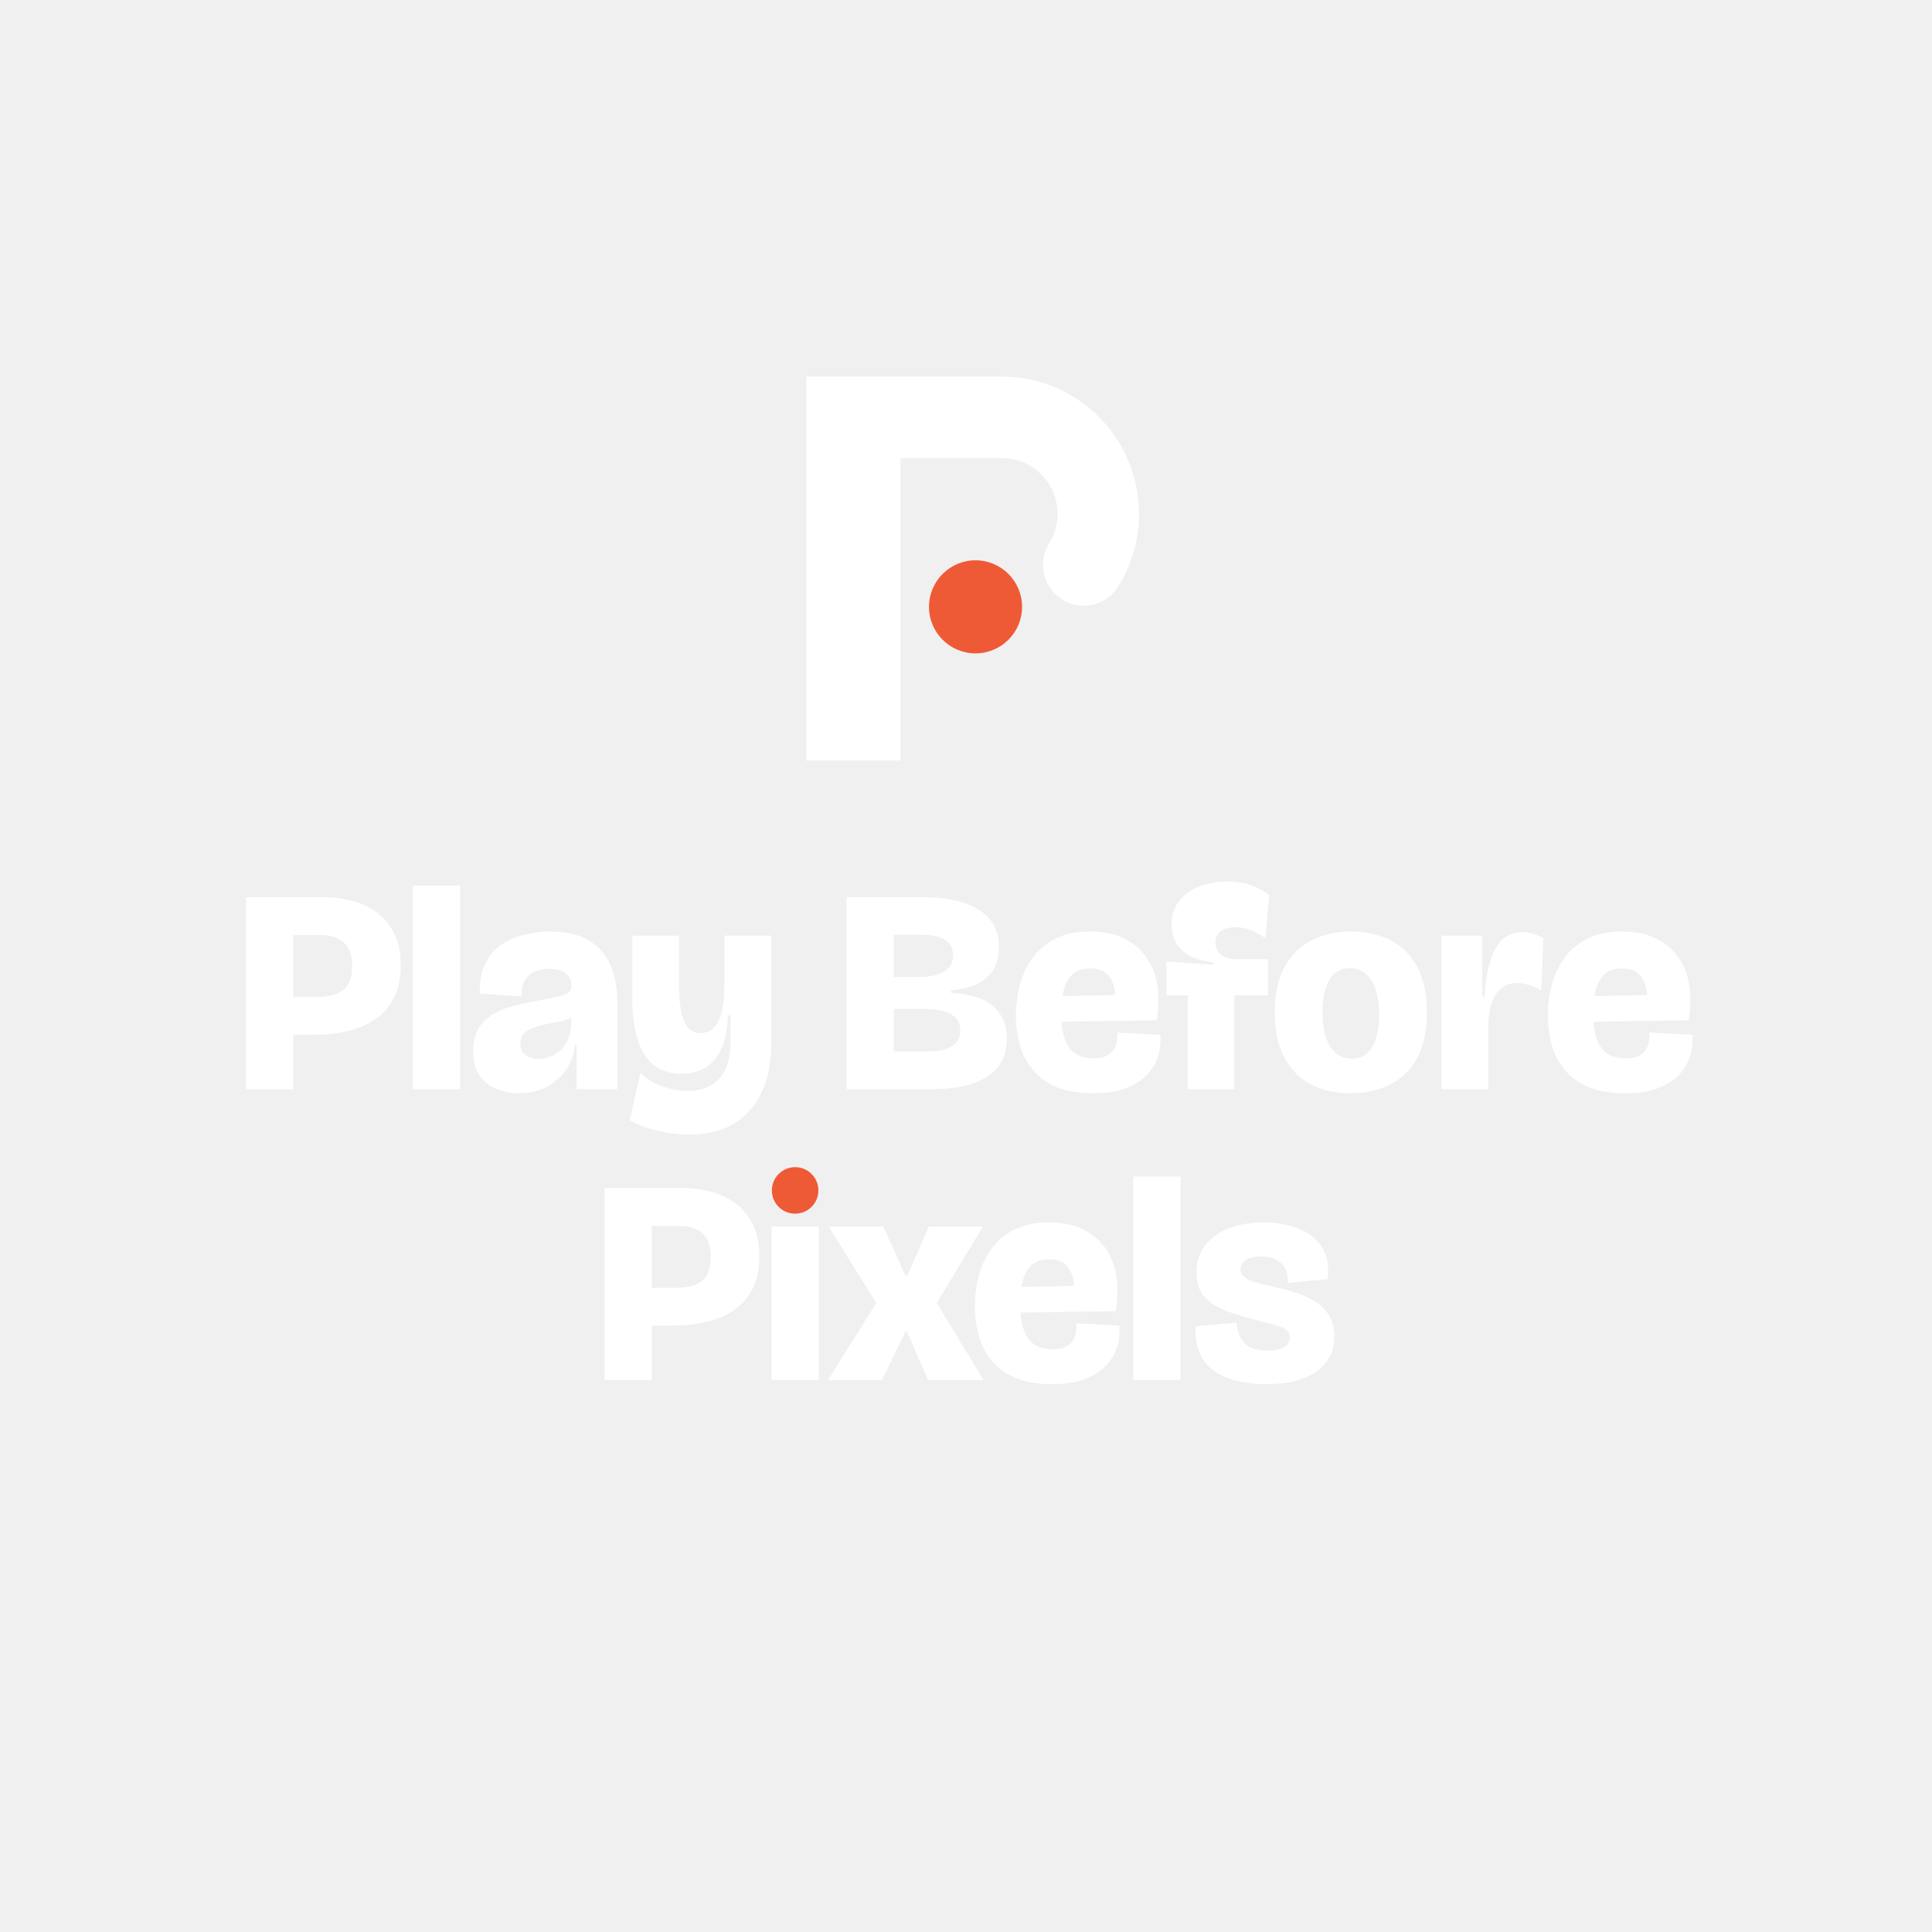
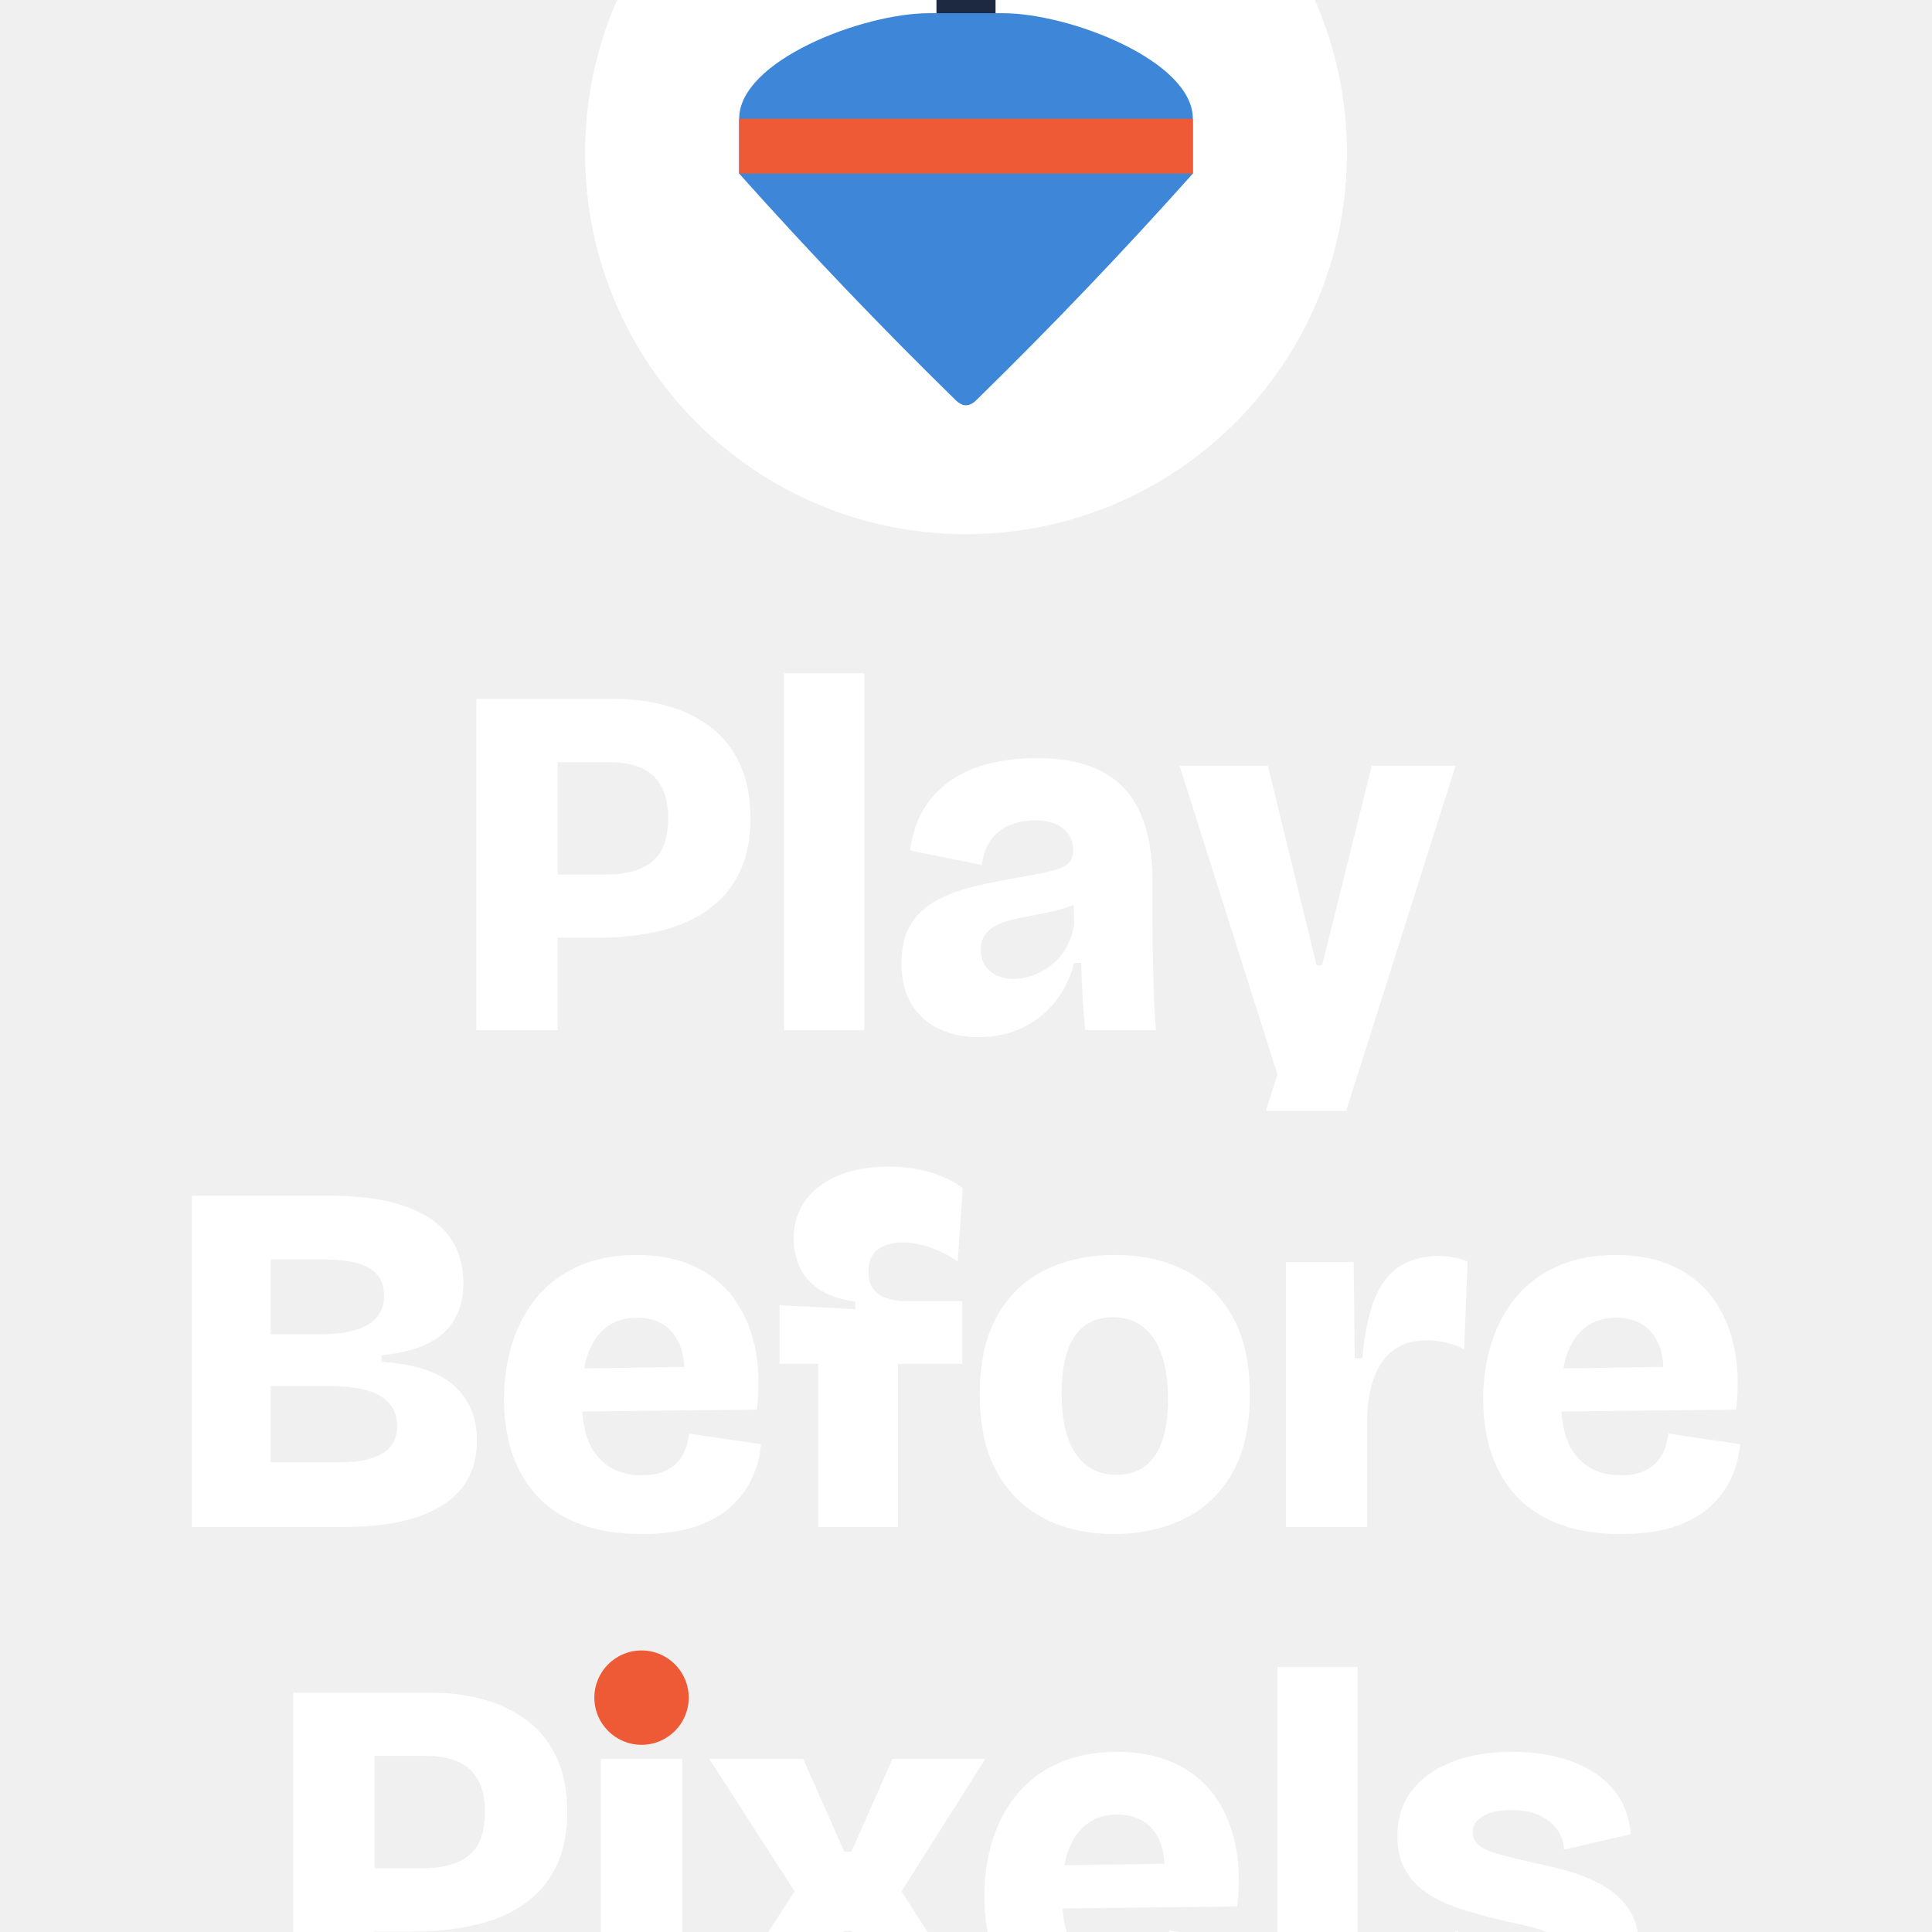
<svg xmlns="http://www.w3.org/2000/svg" width="3600" height="3600" viewBox="0 0 3600 3600">
-   <g transform="translate(350.00 615.06) scale(0.541955) translate(160.0 160.0)">
-     <path class="p" fill="#FFFFFF" d="M1966.38 1320V0H2638.38A472 472 0 0 1 3038.66 722.12A140 140 0 0 1 2801.21 573.74A192 192 0 0 0 2638.38 280H2290.38V1320ZM161 2263V2133H284Q345 2133 375 2108.5Q405 2084 405 2027Q405 1973 377.5 1946.5Q350 1920 294 1920H161V1790H303Q360 1790 409 1803.5Q458 1817 494.5 1846Q531 1875 551.5 1919Q572 1963 572 2025Q572 2104 536.5 2157Q501 2210 434 2236.5Q367 2263 270 2263ZM40 2450V1790H202V2450ZM614 2450V1750H776V2450ZM979 2464Q939 2464 903 2450Q867 2436 844 2404.5Q821 2373 821 2320Q821 2271 840 2240.5Q859 2210 891 2191.5Q923 2173 961 2163.5Q999 2154 1036 2147Q1088 2137 1114 2131Q1140 2125 1149.5 2117Q1159 2109 1159 2095Q1159 2066 1137.5 2051Q1116 2036 1081 2036Q1059 2036 1037 2044Q1015 2052 1001 2072.5Q987 2093 988 2131L844 2121Q842 2058 863 2016.5Q884 1975 920.5 1951.5Q957 1928 1000.5 1918Q1044 1908 1087 1908Q1166 1908 1217 1937.5Q1268 1967 1292.5 2022.5Q1317 2078 1317 2157V2251Q1317 2284 1317 2317.5Q1317 2351 1317 2384Q1317 2417 1317 2450H1177Q1177 2414 1177 2377Q1177 2340 1177 2299H1171Q1167 2344 1141.5 2381.5Q1116 2419 1074.5 2441.5Q1033 2464 979 2464ZM1046 2346Q1063 2346 1082.5 2339.5Q1102 2333 1119.5 2318Q1137 2303 1148 2276.5Q1159 2250 1159 2211V2187L1186 2184Q1178 2197 1159.5 2205Q1141 2213 1118 2217.5Q1095 2222 1071.5 2226.5Q1048 2231 1028 2238.5Q1008 2246 995.5 2258.5Q983 2271 983 2293Q983 2319 1001.5 2332.5Q1020 2346 1046 2346ZM1564 2606Q1534 2606 1498 2601Q1462 2596 1426 2585Q1390 2574 1359 2557L1396 2394Q1432 2428 1476.5 2442Q1521 2456 1556 2456Q1605 2456 1638.5 2436.5Q1672 2417 1689 2379.5Q1706 2342 1706 2288V2196H1697Q1695 2266 1674.5 2310.5Q1654 2355 1619 2376Q1584 2397 1538 2397Q1481 2397 1443.5 2368Q1406 2339 1387 2281Q1368 2223 1368 2136V1922H1529V2094Q1529 2179 1547 2218Q1565 2257 1604 2257Q1624 2257 1639.5 2246.5Q1655 2236 1665 2214.5Q1675 2193 1680 2160.5Q1685 2128 1685 2085V1922H1846V2294Q1846 2348 1835 2395.5Q1824 2443 1802 2481.5Q1780 2520 1746.5 2548Q1713 2576 1667.5 2591Q1622 2606 1564 2606ZM2105 2450V1790H2371Q2432 1790 2479.5 1801Q2527 1812 2560.5 1833.5Q2594 1855 2611.5 1887Q2629 1919 2629 1962Q2629 2002 2612.5 2034Q2596 2066 2559.5 2085.5Q2523 2105 2464 2110V2119Q2565 2124 2610.5 2166Q2656 2208 2656 2277Q2656 2335 2626 2373Q2596 2411 2538.5 2430.5Q2481 2450 2396 2450ZM2267 2320H2389Q2440 2320 2468 2301.5Q2496 2283 2496 2249Q2496 2211 2464.5 2192.5Q2433 2174 2370 2174H2267ZM2267 2064H2354Q2411 2064 2441 2045Q2471 2026 2471 1989Q2471 1954 2444 1936.5Q2417 1919 2363 1919H2267ZM2952 2464Q2877 2464 2826.5 2442.5Q2776 2421 2745 2383.5Q2714 2346 2700.5 2298Q2687 2250 2687 2197Q2687 2140 2701.5 2088Q2716 2036 2746.5 1995.5Q2777 1955 2825.5 1931.5Q2874 1908 2942 1908Q3010 1908 3058.5 1931.5Q3107 1955 3136 1997Q3165 2039 3173.5 2094Q3182 2149 3171 2213L2788 2219V2131L3047 2126L3026 2177Q3032 2131 3024.5 2099.5Q3017 2068 2997 2051.5Q2977 2035 2942 2035Q2905 2035 2883 2054Q2861 2073 2852 2107.5Q2843 2142 2843 2189Q2843 2270 2870 2307Q2897 2344 2953 2344Q2977 2344 2993 2338Q3009 2332 3019 2320.5Q3029 2309 3033 2292.5Q3037 2276 3036 2255L3184 2263Q3187 2296 3177.5 2331Q3168 2366 3142 2396Q3116 2426 3069.5 2445Q3023 2464 2952 2464ZM3278 2450V2127H3205V2011L3366 2022V2014Q3305 2007 3274 1985Q3243 1963 3232.5 1935Q3222 1907 3222 1884Q3222 1839 3246.5 1805.5Q3271 1772 3314.5 1754Q3358 1736 3413 1736Q3458 1736 3493.5 1748Q3529 1760 3558 1783L3545 1931Q3518 1912 3493 1902.5Q3468 1893 3442 1893Q3412 1893 3392.5 1906Q3373 1919 3373 1947Q3373 1962 3381 1975Q3389 1988 3406.5 1995.5Q3424 2003 3454 2003H3554V2127H3438V2450ZM3837 2464Q3761 2464 3702 2433.5Q3643 2403 3610 2341.5Q3577 2280 3577 2187Q3577 2090 3611.5 2028.5Q3646 1967 3705.5 1937.5Q3765 1908 3840 1908Q3918 1908 3976.5 1938.5Q4035 1969 4067.5 2030.5Q4100 2092 4100 2186Q4100 2283 4065.5 2344.5Q4031 2406 3971.5 2435Q3912 2464 3837 2464ZM3841 2345Q3872 2345 3893 2327.5Q3914 2310 3925 2276Q3936 2242 3936 2195Q3936 2143 3924 2107.5Q3912 2072 3889.5 2053Q3867 2034 3835 2034Q3805 2034 3784 2051.5Q3763 2069 3752 2103Q3741 2137 3741 2185Q3741 2261 3767.5 2303Q3794 2345 3841 2345ZM4150 2450V2163V1922H4290V2132H4298Q4304 2048 4321.5 1999.5Q4339 1951 4365.5 1930.5Q4392 1910 4425 1910Q4443 1910 4462.5 1915Q4482 1920 4501 1931L4493 2111Q4471 2098 4450 2091.5Q4429 2085 4410 2085Q4378 2085 4356 2103Q4334 2121 4322.5 2156Q4311 2191 4311 2241V2450ZM4781 2464Q4706 2464 4655.5 2442.5Q4605 2421 4574 2383.5Q4543 2346 4529.5 2298Q4516 2250 4516 2197Q4516 2140 4530.5 2088Q4545 2036 4575.5 1995.5Q4606 1955 4654.5 1931.5Q4703 1908 4771 1908Q4839 1908 4887.5 1931.5Q4936 1955 4965 1997Q4994 2039 5002.5 2094Q5011 2149 5000 2213L4617 2219V2131L4876 2126L4855 2177Q4861 2131 4853.5 2099.5Q4846 2068 4826 2051.5Q4806 2035 4771 2035Q4734 2035 4712 2054Q4690 2073 4681 2107.5Q4672 2142 4672 2189Q4672 2270 4699 2307Q4726 2344 4782 2344Q4806 2344 4822 2338Q4838 2332 4848 2320.5Q4858 2309 4862 2292.5Q4866 2276 4865 2255L5013 2263Q5016 2296 5006.5 2331Q4997 2366 4971 2396Q4945 2426 4898.5 2445Q4852 2464 4781 2464ZM1394 3263V3133H1517Q1578 3133 1608 3108.5Q1638 3084 1638 3027Q1638 2973 1610.5 2946.5Q1583 2920 1527 2920H1394V2790H1536Q1593 2790 1642 2803.5Q1691 2817 1727.5 2846Q1764 2875 1784.5 2919Q1805 2963 1805 3025Q1805 3104 1769.5 3157Q1734 3210 1667 3236.5Q1600 3263 1503 3263ZM1273 3450V2790H1435V3450ZM1847 3450V2922H2009V3450ZM2041 3450 2207 3185 2043 2922H2231L2308 3093H2313L2388 2922H2574L2415 3185L2576 3450H2385L2312 3282H2308L2227 3450ZM2811 3464Q2736 3464 2685.5 3442.5Q2635 3421 2604 3383.5Q2573 3346 2559.5 3298Q2546 3250 2546 3197Q2546 3140 2560.5 3088Q2575 3036 2605.5 2995.5Q2636 2955 2684.5 2931.5Q2733 2908 2801 2908Q2869 2908 2917.5 2931.5Q2966 2955 2995 2997Q3024 3039 3032.5 3094Q3041 3149 3030 3213L2647 3219V3131L2906 3126L2885 3177Q2891 3131 2883.5 3099.5Q2876 3068 2856 3051.5Q2836 3035 2801 3035Q2764 3035 2742 3054Q2720 3073 2711 3107.5Q2702 3142 2702 3189Q2702 3270 2729 3307Q2756 3344 2812 3344Q2836 3344 2852 3338Q2868 3332 2878 3320.5Q2888 3309 2892 3292.5Q2896 3276 2895 3255L3043 3263Q3046 3296 3036.5 3331Q3027 3366 3001 3396Q2975 3426 2928.5 3445Q2882 3464 2811 3464ZM3091 3450V2750H3253V3450ZM3548 3464Q3495 3464 3449.5 3453.5Q3404 3443 3370.5 3420Q3337 3397 3319.5 3358.5Q3302 3320 3305 3265L3446 3253Q3448 3286 3461 3307.5Q3474 3329 3497 3339Q3520 3349 3553 3349Q3584 3349 3606.5 3338.5Q3629 3328 3629 3303Q3629 3290 3621 3281.5Q3613 3273 3591.5 3265.5Q3570 3258 3529 3248Q3478 3235 3437 3222Q3396 3209 3367 3191Q3338 3173 3323 3146.5Q3308 3120 3308 3081Q3308 3026 3337.5 2987.5Q3367 2949 3419 2928.5Q3471 2908 3539 2908Q3600 2908 3653 2927Q3706 2946 3736.5 2989Q3767 3032 3759 3103L3621 3116Q3624 3087 3613 3066.5Q3602 3046 3581 3035.5Q3560 3025 3530 3025Q3496 3025 3477.5 3037.5Q3459 3050 3459 3069Q3459 3084 3470.5 3094.5Q3482 3105 3506.5 3112.5Q3531 3120 3570 3129Q3604 3136 3641 3147Q3678 3158 3710 3176.5Q3742 3195 3762 3225Q3782 3255 3782 3301Q3782 3350 3755 3387Q3728 3424 3676 3444Q3624 3464 3548 3464Z" />
-     <g class="b" fill="#EE5A36">
-       <circle cx="2548.26" cy="791.54" r="160" />
-       <circle cx="1928" cy="2798" r="80" />
-     </g>
+   <g transform="translate(350.00 -431.73) scale(0.935182) translate(1550.5 767.0)">
+     <circle cx="0" cy="0" r="759" fill="#FFFFFF" />
+     <path fill="#1D2940" d="M-58.86 -173.91L-58.86 -472.44A58.86 58.86 0 0 1 58.86 -472.44L58.86 -173.91Z" />
+     <path fill="#3D86D8" d="M-451.99 40.52L-451.99 -68.8C-451.99 -184.42 -206.02 -279.03 -73.58 -279.03L73.58 -279.03C206.02 -279.03 451.99 -184.42 451.99 -68.8L451.99 40.52Q244.49 272.89 21.79 490.74Q0 513.54 -21.79 490.74Q-244.49 272.89 -451.99 40.52Z" />
+     <path fill="#EE5A36" d="M-451.99 -68.8L451.99 -68.8L451.99 40.52L-451.99 40.52Z" />
+     <path fill="#FFFFFF" d="M-975.5 1747.2V1087.2H-704.5Q-643.5 1087.2 -593.5 1101.7Q-543.5 1116.2 -506.5 1145.2Q-469.5 1174.2 -449.5 1219.2Q-429.5 1264.2 -429.5 1325.2Q-429.5 1404.2 -465 1457.2Q-500.5 1510.2 -569 1536.7Q-637.5 1563.2 -738.5 1563.2H-813.5V1747.2ZM-813.5 1213.2V1437.2H-719.5Q-656.5 1437.2 -625 1411.2Q-593.5 1385.2 -593.5 1324.2Q-593.5 1269.2 -622.5 1241.2Q-651.5 1213.2 -711.5 1213.2ZM-362.5 1747.2V1036.2H-202.5V1747.2ZM24.5 1761.2Q-17.5 1761.2 -52.5 1745.2Q-87.5 1729.2 -108 1696.7Q-128.5 1664.2 -128.5 1614.2Q-128.5 1567.2 -110.5 1537.2Q-92.5 1507.2 -59.5 1489.2Q-26.5 1471.2 17 1460.7Q60.5 1450.2 110.5 1442.2Q149.5 1435.2 171.5 1429.7Q193.5 1424.2 203.5 1415.2Q213.5 1406.2 213.5 1389.2Q213.5 1362.2 194 1345.7Q174.5 1329.2 136.5 1329.2Q111.5 1329.2 88.5 1338.2Q65.5 1347.2 50.5 1367.2Q35.5 1387.2 31.5 1418.2L-111.5 1389.2Q-104.5 1338.2 -82 1303.2Q-59.5 1268.2 -25 1246.2Q9.5 1224.2 52 1214.7Q94.5 1205.2 141.5 1205.2Q220.5 1205.2 271.5 1232.2Q322.5 1259.2 347 1313.7Q371.5 1368.2 371.5 1450.2V1537.2Q371.5 1571.2 372.5 1606.7Q373.5 1642.2 374.5 1677.2Q375.5 1712.2 378.5 1747.2H237.5Q234.5 1718.2 232.5 1684.2Q230.5 1650.2 229.5 1613.2H215.5Q205.5 1654.2 179.5 1688.2Q153.5 1722.2 114 1741.7Q74.5 1761.2 24.5 1761.2ZM95.5 1645.2Q112.5 1645.2 131.5 1638.7Q150.5 1632.2 168 1619.2Q185.5 1606.2 198 1585.7Q210.5 1565.2 215.5 1537.2L214.5 1497.2Q208.5 1500.2 202.5 1502.2Q181.5 1509.2 158 1513.7Q134.5 1518.2 111.5 1522.7Q88.5 1527.2 70 1534.2Q51.5 1541.2 40.5 1553.7Q29.5 1566.2 29.5 1587.2Q29.5 1614.2 48 1629.7Q66.5 1645.2 95.5 1645.2ZM425.5 1220.2L601.5 1220.2L698.5 1618.2L709.5 1618.2L808.5 1220.2L975.5 1220.2L757.48 1908.2L597.48 1908.2L620.5 1835.56Z" />
+     <path fill="#FFFFFF" d="M-1542.5 2737.2V2077.2H-1265.5Q-1203.5 2077.2 -1155 2087.7Q-1106.5 2098.2 -1072 2119.7Q-1037.5 2141.2 -1019.5 2174.2Q-1001.5 2207.2 -1001.5 2252.2Q-1001.5 2291.2 -1018 2321.7Q-1034.5 2352.2 -1070.5 2370.7Q-1106.5 2389.2 -1164.5 2395.2V2408.2Q-1066.5 2414.2 -1020.5 2455.2Q-974.5 2496.2 -974.5 2564.2Q-974.5 2622.2 -1005 2660.2Q-1035.5 2698.2 -1094.5 2717.7Q-1153.5 2737.2 -1240.5 2737.2ZM-1385.5 2608.2H-1246.5Q-1190.5 2608.2 -1162 2590.2Q-1133.5 2572.2 -1133.5 2536.2Q-1133.5 2496.2 -1167 2476.2Q-1200.5 2456.2 -1268.5 2456.2H-1385.5ZM-1385.5 2353.2H-1287.5Q-1222.5 2353.2 -1191 2333.7Q-1159.5 2314.2 -1159.5 2276.2Q-1159.5 2239.2 -1188.5 2221.7Q-1217.5 2204.2 -1275.5 2204.2H-1385.5ZM-646.5 2751.2Q-715.5 2751.2 -767 2732.2Q-818.5 2713.2 -852.5 2677.7Q-886.5 2642.2 -903.5 2592.7Q-920.5 2543.2 -920.5 2483.2Q-920.5 2423.2 -904 2370.7Q-887.5 2318.2 -854.5 2278.7Q-821.5 2239.2 -771.5 2217.2Q-721.5 2195.2 -656.5 2195.2Q-591.5 2195.2 -543 2217.2Q-494.5 2239.2 -464 2279.7Q-433.5 2320.2 -421 2376.7Q-408.5 2433.2 -416.5 2503.2L-764.5 2507.2Q-760.5 2567.2 -733.5 2597.2Q-701.5 2634.2 -646.5 2634.2Q-620.5 2634.2 -603.5 2627.2Q-586.5 2620.2 -575.5 2608.7Q-564.5 2597.2 -559 2582.2Q-553.5 2567.2 -551.5 2551.2L-408.5 2572.2Q-411.5 2607.2 -426 2639.2Q-440.5 2671.2 -468.5 2696.7Q-496.5 2722.2 -540 2736.7Q-583.5 2751.2 -646.5 2751.2ZM-760.5 2421.2 -561.5 2418.2Q-562.5 2398.2 -567.5 2382.2Q-578.5 2350.2 -601 2335.2Q-623.5 2320.2 -655.5 2320.2Q-691.5 2320.2 -716.5 2339.2Q-741.5 2358.2 -753.5 2393.2Q-758.5 2406.2 -760.5 2421.2ZM-294.5 2737.2V2412.2H-371.5V2295.2L-220.5 2303.2V2288.2Q-268.5 2281.2 -295.5 2261.7Q-322.5 2242.2 -333 2215.7Q-343.5 2189.2 -343.5 2163.2Q-343.5 2119.2 -320 2086.7Q-296.5 2054.2 -254 2036.7Q-211.5 2019.2 -155.5 2019.2Q-108.5 2019.2 -70.5 2030.7Q-32.5 2042.2 -6.5 2062.2L-16.5 2208.2Q-42.5 2190.2 -71.5 2180.2Q-100.5 2170.2 -126.5 2170.2Q-155.5 2170.2 -175 2183.7Q-194.5 2197.2 -194.5 2228.2Q-194.5 2250.2 -184.5 2263.2Q-174.5 2276.2 -157 2281.7Q-139.5 2287.2 -117.5 2287.2H-7.5V2412.2H-135.5V2737.2ZM295.5 2751.2Q216.5 2751.2 156 2720.2Q95.5 2689.2 61.5 2627.7Q27.5 2566.2 27.5 2473.2Q27.5 2378.2 62 2316.7Q96.5 2255.2 157.5 2225.2Q218.5 2195.2 296.5 2195.2Q376.5 2195.2 437 2226.2Q497.5 2257.2 531.5 2318.7Q565.5 2380.2 565.5 2473.2Q565.5 2569.2 530 2630.7Q494.5 2692.2 433 2721.7Q371.5 2751.2 295.5 2751.2ZM299.5 2633.2Q333.5 2633.2 356.5 2616.2Q379.5 2599.2 391 2565.2Q402.5 2531.2 402.5 2483.2Q402.5 2430.2 390 2394.2Q377.5 2358.2 353 2338.7Q328.5 2319.2 292.5 2319.2Q259.5 2319.2 236.5 2336.2Q213.5 2353.2 202 2387.2Q190.5 2421.2 190.5 2471.2Q190.5 2550.2 219 2591.7Q247.5 2633.2 299.5 2633.2ZM637.5 2737.2V2209.2H772.5L774.5 2401.2H789.5Q796.5 2325.2 815 2280.7Q833.5 2236.2 866 2216.7Q898.5 2197.2 943.5 2197.2Q956.5 2197.2 970 2199.7Q983.5 2202.2 999.5 2208.2L992.5 2383.2Q973.5 2373.2 954 2369.2Q934.5 2365.2 918.5 2365.2Q882.5 2365.2 857 2381.2Q831.5 2397.2 817 2429.7Q802.5 2462.2 799.5 2510.2V2737.2ZM1304.5 2751.2Q1235.5 2751.2 1184 2732.2Q1132.5 2713.2 1098.5 2677.7Q1064.5 2642.2 1047.5 2592.7Q1030.5 2543.2 1030.5 2483.2Q1030.5 2423.2 1047 2370.7Q1063.5 2318.2 1096.5 2278.7Q1129.5 2239.2 1179.5 2217.2Q1229.5 2195.2 1294.5 2195.2Q1359.5 2195.2 1408 2217.2Q1456.5 2239.2 1487 2279.7Q1517.5 2320.2 1530 2376.7Q1542.5 2433.2 1534.5 2503.2L1186.5 2507.2Q1190.5 2567.2 1217.5 2597.2Q1249.5 2634.2 1304.5 2634.2Q1330.5 2634.2 1347.5 2627.2Q1364.5 2620.2 1375.5 2608.7Q1386.5 2597.2 1392 2582.2Q1397.5 2567.2 1399.5 2551.2L1542.5 2572.2Q1539.5 2607.2 1525 2639.2Q1510.5 2671.2 1482.5 2696.7Q1454.5 2722.2 1411 2736.7Q1367.5 2751.2 1304.5 2751.2ZM1190.5 2421.2 1389.5 2418.2Q1388.5 2398.2 1383.5 2382.2Q1372.5 2350.2 1350 2335.2Q1327.5 2320.2 1295.5 2320.2Q1259.5 2320.2 1234.5 2339.2Q1209.5 2358.2 1197.5 2393.2Q1192.5 2406.2 1190.5 2421.2Z" />
+     <path fill="#FFFFFF" d="M-1340.5 3727.2V3067.2H-1069.5Q-1008.5 3067.2 -958.5 3081.7Q-908.5 3096.2 -871.5 3125.2Q-834.5 3154.2 -814.5 3199.2Q-794.5 3244.2 -794.5 3305.2Q-794.5 3384.2 -830 3437.2Q-865.5 3490.2 -934 3516.7Q-1002.5 3543.2 -1103.5 3543.2H-1178.5V3727.2ZM-1178.5 3193.2V3417.2H-1084.5Q-1021.5 3417.2 -990 3391.2Q-958.5 3365.2 -958.5 3304.2Q-958.5 3249.2 -987.5 3221.2Q-1016.5 3193.2 -1076.5 3193.2ZM-727.5 3727.2V3199.2H-565.5V3727.2ZM-512.5 3727.2 -341.5 3463.2 -511.5 3199.2H-324.5L-242.5 3384.2H-228.5L-146.5 3199.2H38.5L-128.5 3463.2L40.5 3727.2H-146.5L-228.5 3542.2H-242.5L-326.5 3727.2ZM310.5 3741.2Q241.5 3741.2 190 3722.2Q138.5 3703.2 104.5 3667.7Q70.5 3632.2 53.5 3582.7Q36.5 3533.2 36.5 3473.2Q36.5 3413.2 53 3360.7Q69.5 3308.2 102.5 3268.7Q135.5 3229.2 185.5 3207.2Q235.5 3185.2 300.5 3185.2Q365.5 3185.2 414 3207.2Q462.5 3229.2 493 3269.7Q523.5 3310.2 536 3366.7Q548.5 3423.2 540.5 3493.2L192.5 3497.2Q196.5 3557.2 223.5 3587.2Q255.5 3624.2 310.5 3624.2Q336.5 3624.2 353.5 3617.2Q370.5 3610.2 381.5 3598.7Q392.5 3587.2 398 3572.2Q403.5 3557.2 405.5 3541.2L548.5 3562.2Q545.5 3597.2 531 3629.2Q516.5 3661.2 488.5 3686.7Q460.5 3712.2 417 3726.7Q373.5 3741.2 310.5 3741.2ZM196.5 3411.2 395.5 3408.2Q394.5 3388.2 389.5 3372.2Q378.5 3340.2 356 3325.2Q333.5 3310.2 301.5 3310.2Q265.5 3310.2 240.5 3329.2Q215.5 3348.2 203.5 3383.2Q198.5 3396.2 196.5 3411.2ZM620.5 3727.2V3016.2H780.5V3727.2ZM1099.5 3741.2Q1046.5 3741.2 1002.5 3731.2Q958.5 3721.2 926 3701.2Q893.5 3681.2 874 3650.2Q854.5 3619.2 851.5 3578.2L980.5 3542.2Q985.5 3566.2 1001 3585.2Q1016.5 3604.2 1043.5 3614.7Q1070.5 3625.2 1108.5 3625.2Q1144.5 3625.2 1167 3614.2Q1189.5 3603.2 1189.5 3580.2Q1189.5 3565.2 1179 3556.2Q1168.5 3547.2 1145 3539.7Q1121.5 3532.2 1082.5 3524.2Q1039.5 3514.2 999.5 3502.7Q959.5 3491.2 928 3472.7Q896.5 3454.2 878 3425.2Q859.5 3396.2 859.5 3353.2Q859.5 3301.2 887 3264.2Q914.5 3227.2 966 3206.2Q1017.5 3185.2 1089.5 3185.2Q1152.5 3185.2 1204 3203.2Q1255.5 3221.2 1287.5 3257.2Q1319.5 3293.2 1324.5 3349.2L1191.5 3380.2Q1190.5 3356.2 1176.5 3338.2Q1162.5 3320.2 1140 3310.7Q1117.5 3301.2 1086.5 3301.2Q1049.5 3301.2 1029.5 3313.7Q1009.5 3326.2 1009.5 3345.2Q1009.5 3361.2 1022.5 3371.7Q1035.5 3382.2 1061.5 3389.2Q1087.5 3396.2 1125.5 3405.2Q1162.5 3412.2 1200.5 3423.2Q1238.5 3434.2 1270 3452.2Q1301.5 3470.2 1321 3499.2Q1340.5 3528.2 1340.5 3573.2Q1340.5 3625.2 1312.5 3662.7Q1284.5 3700.2 1231 3720.7Q1177.5 3741.2 1099.5 3741.2Z" />
+     <circle cx="-646.5" cy="3077.2" r="94" fill="#EE5A36" />
  </g>
</svg>
